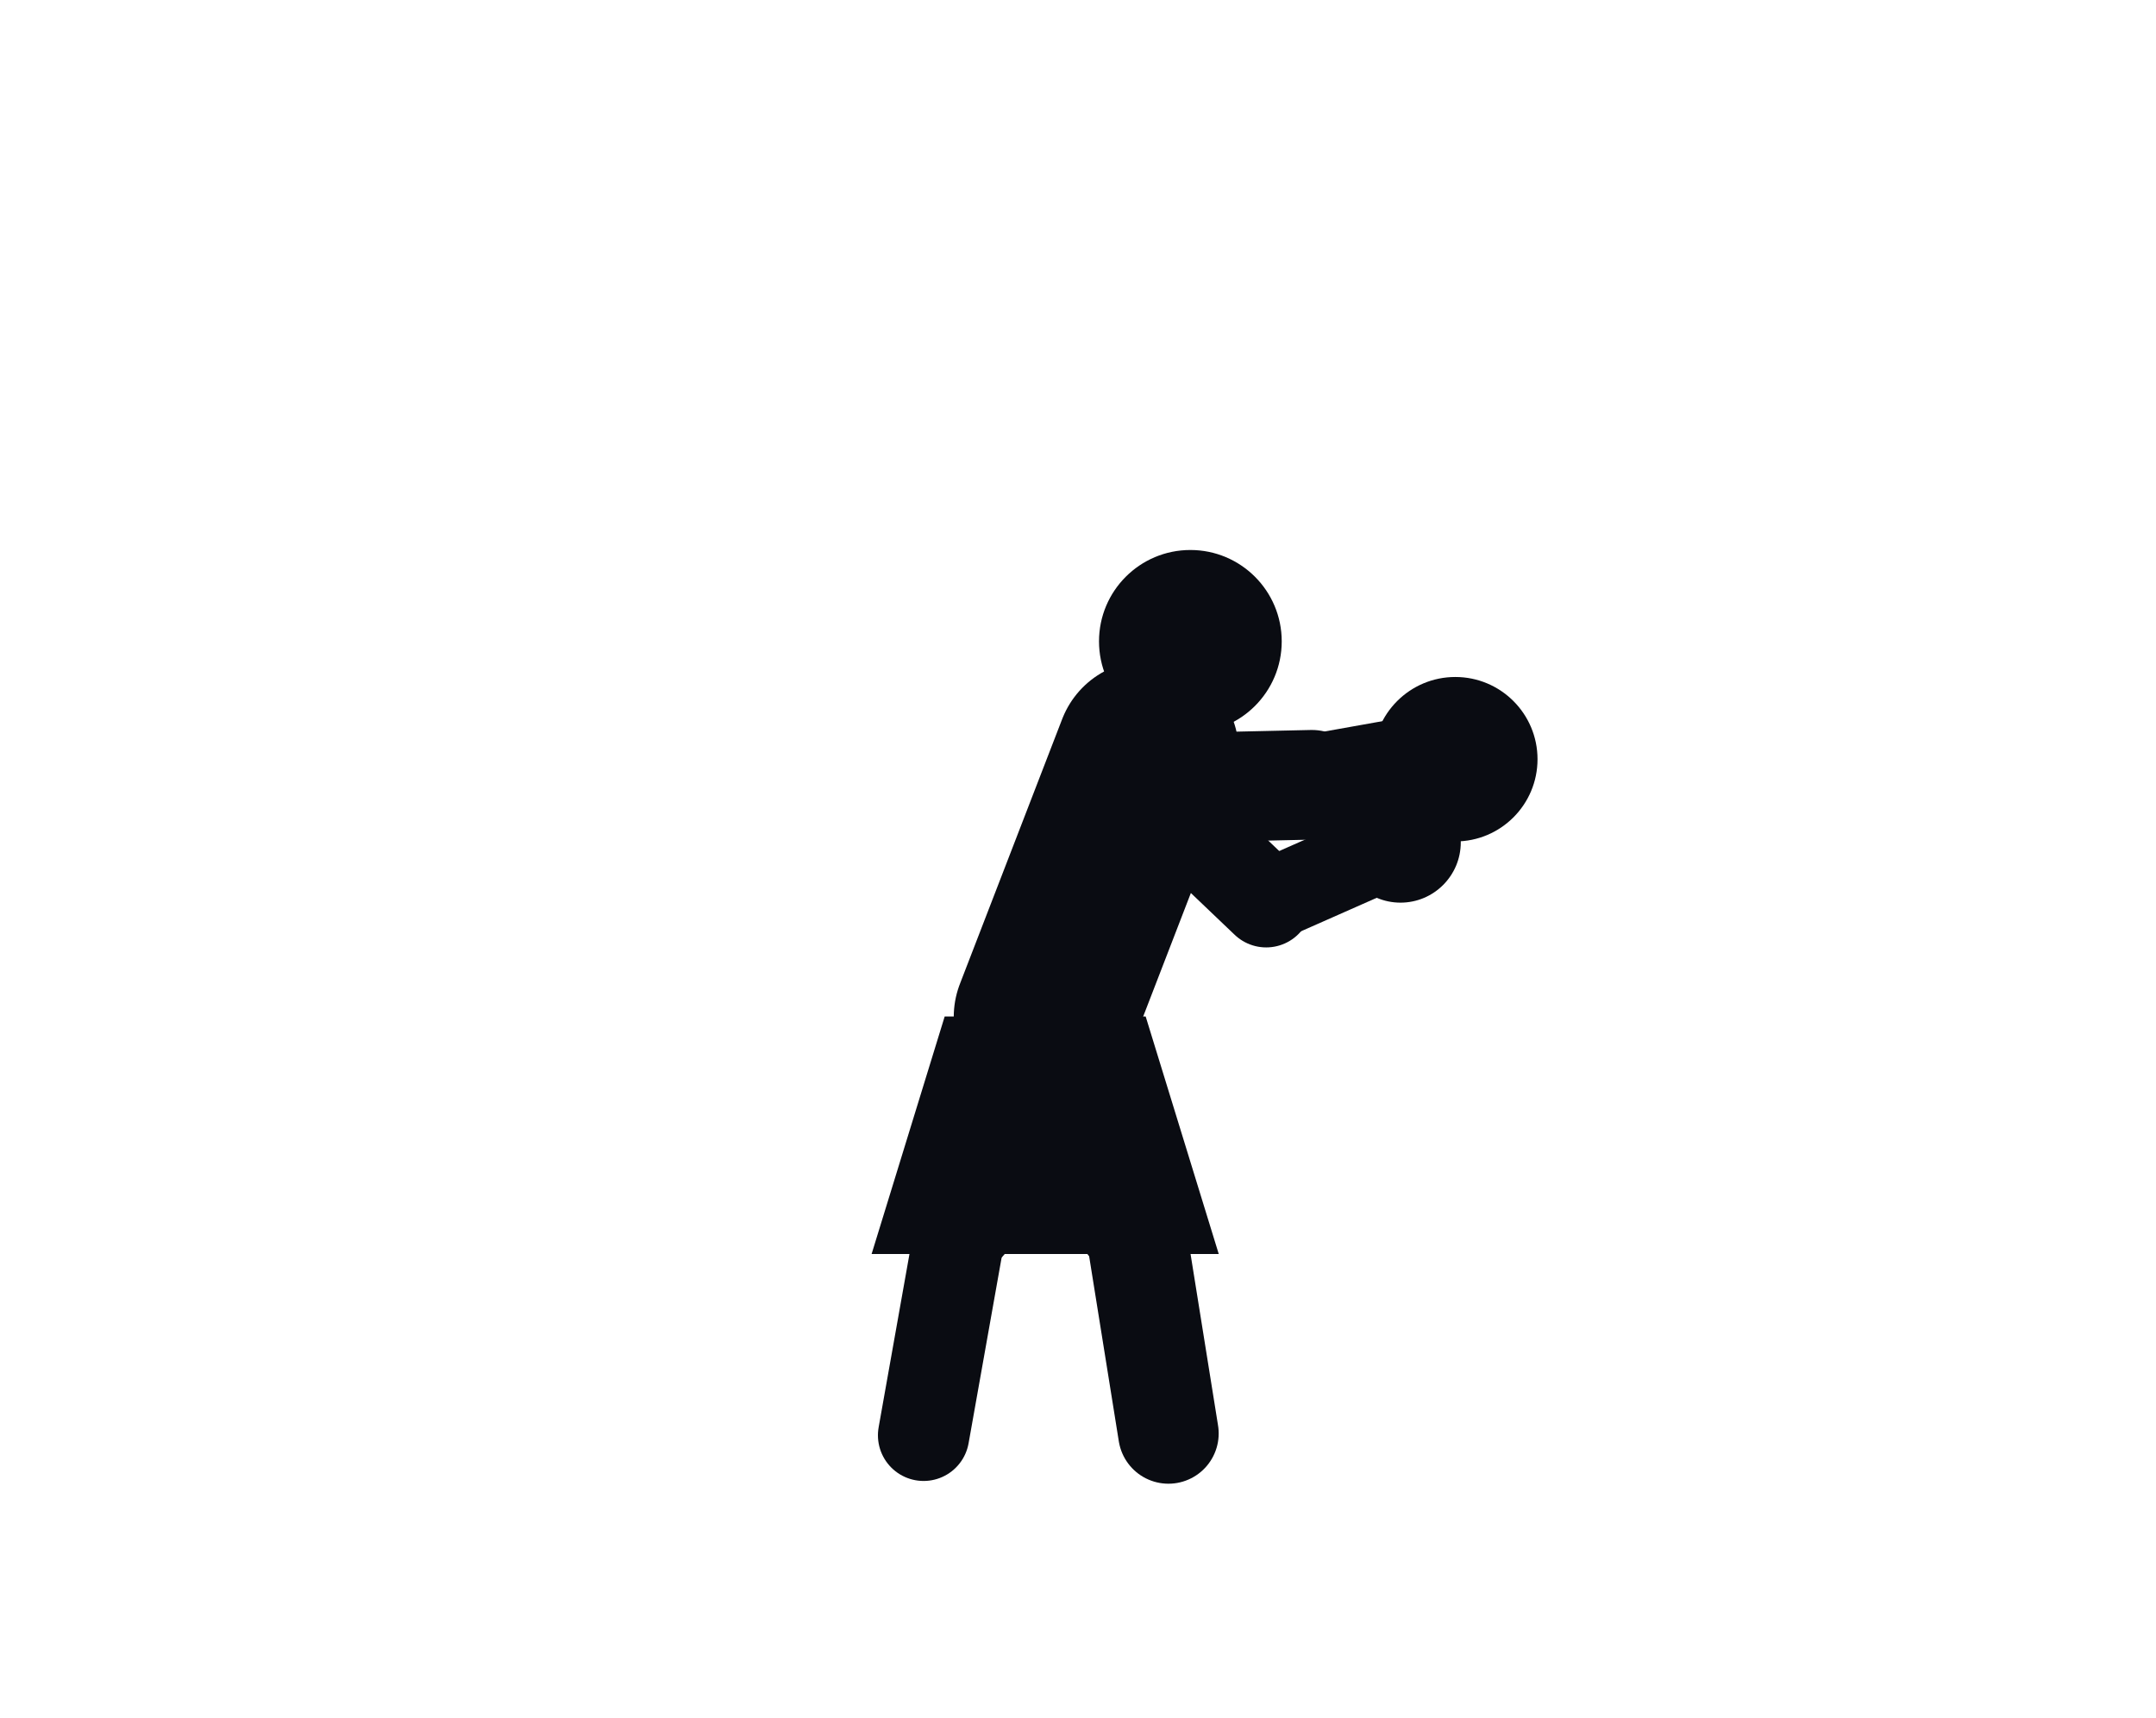
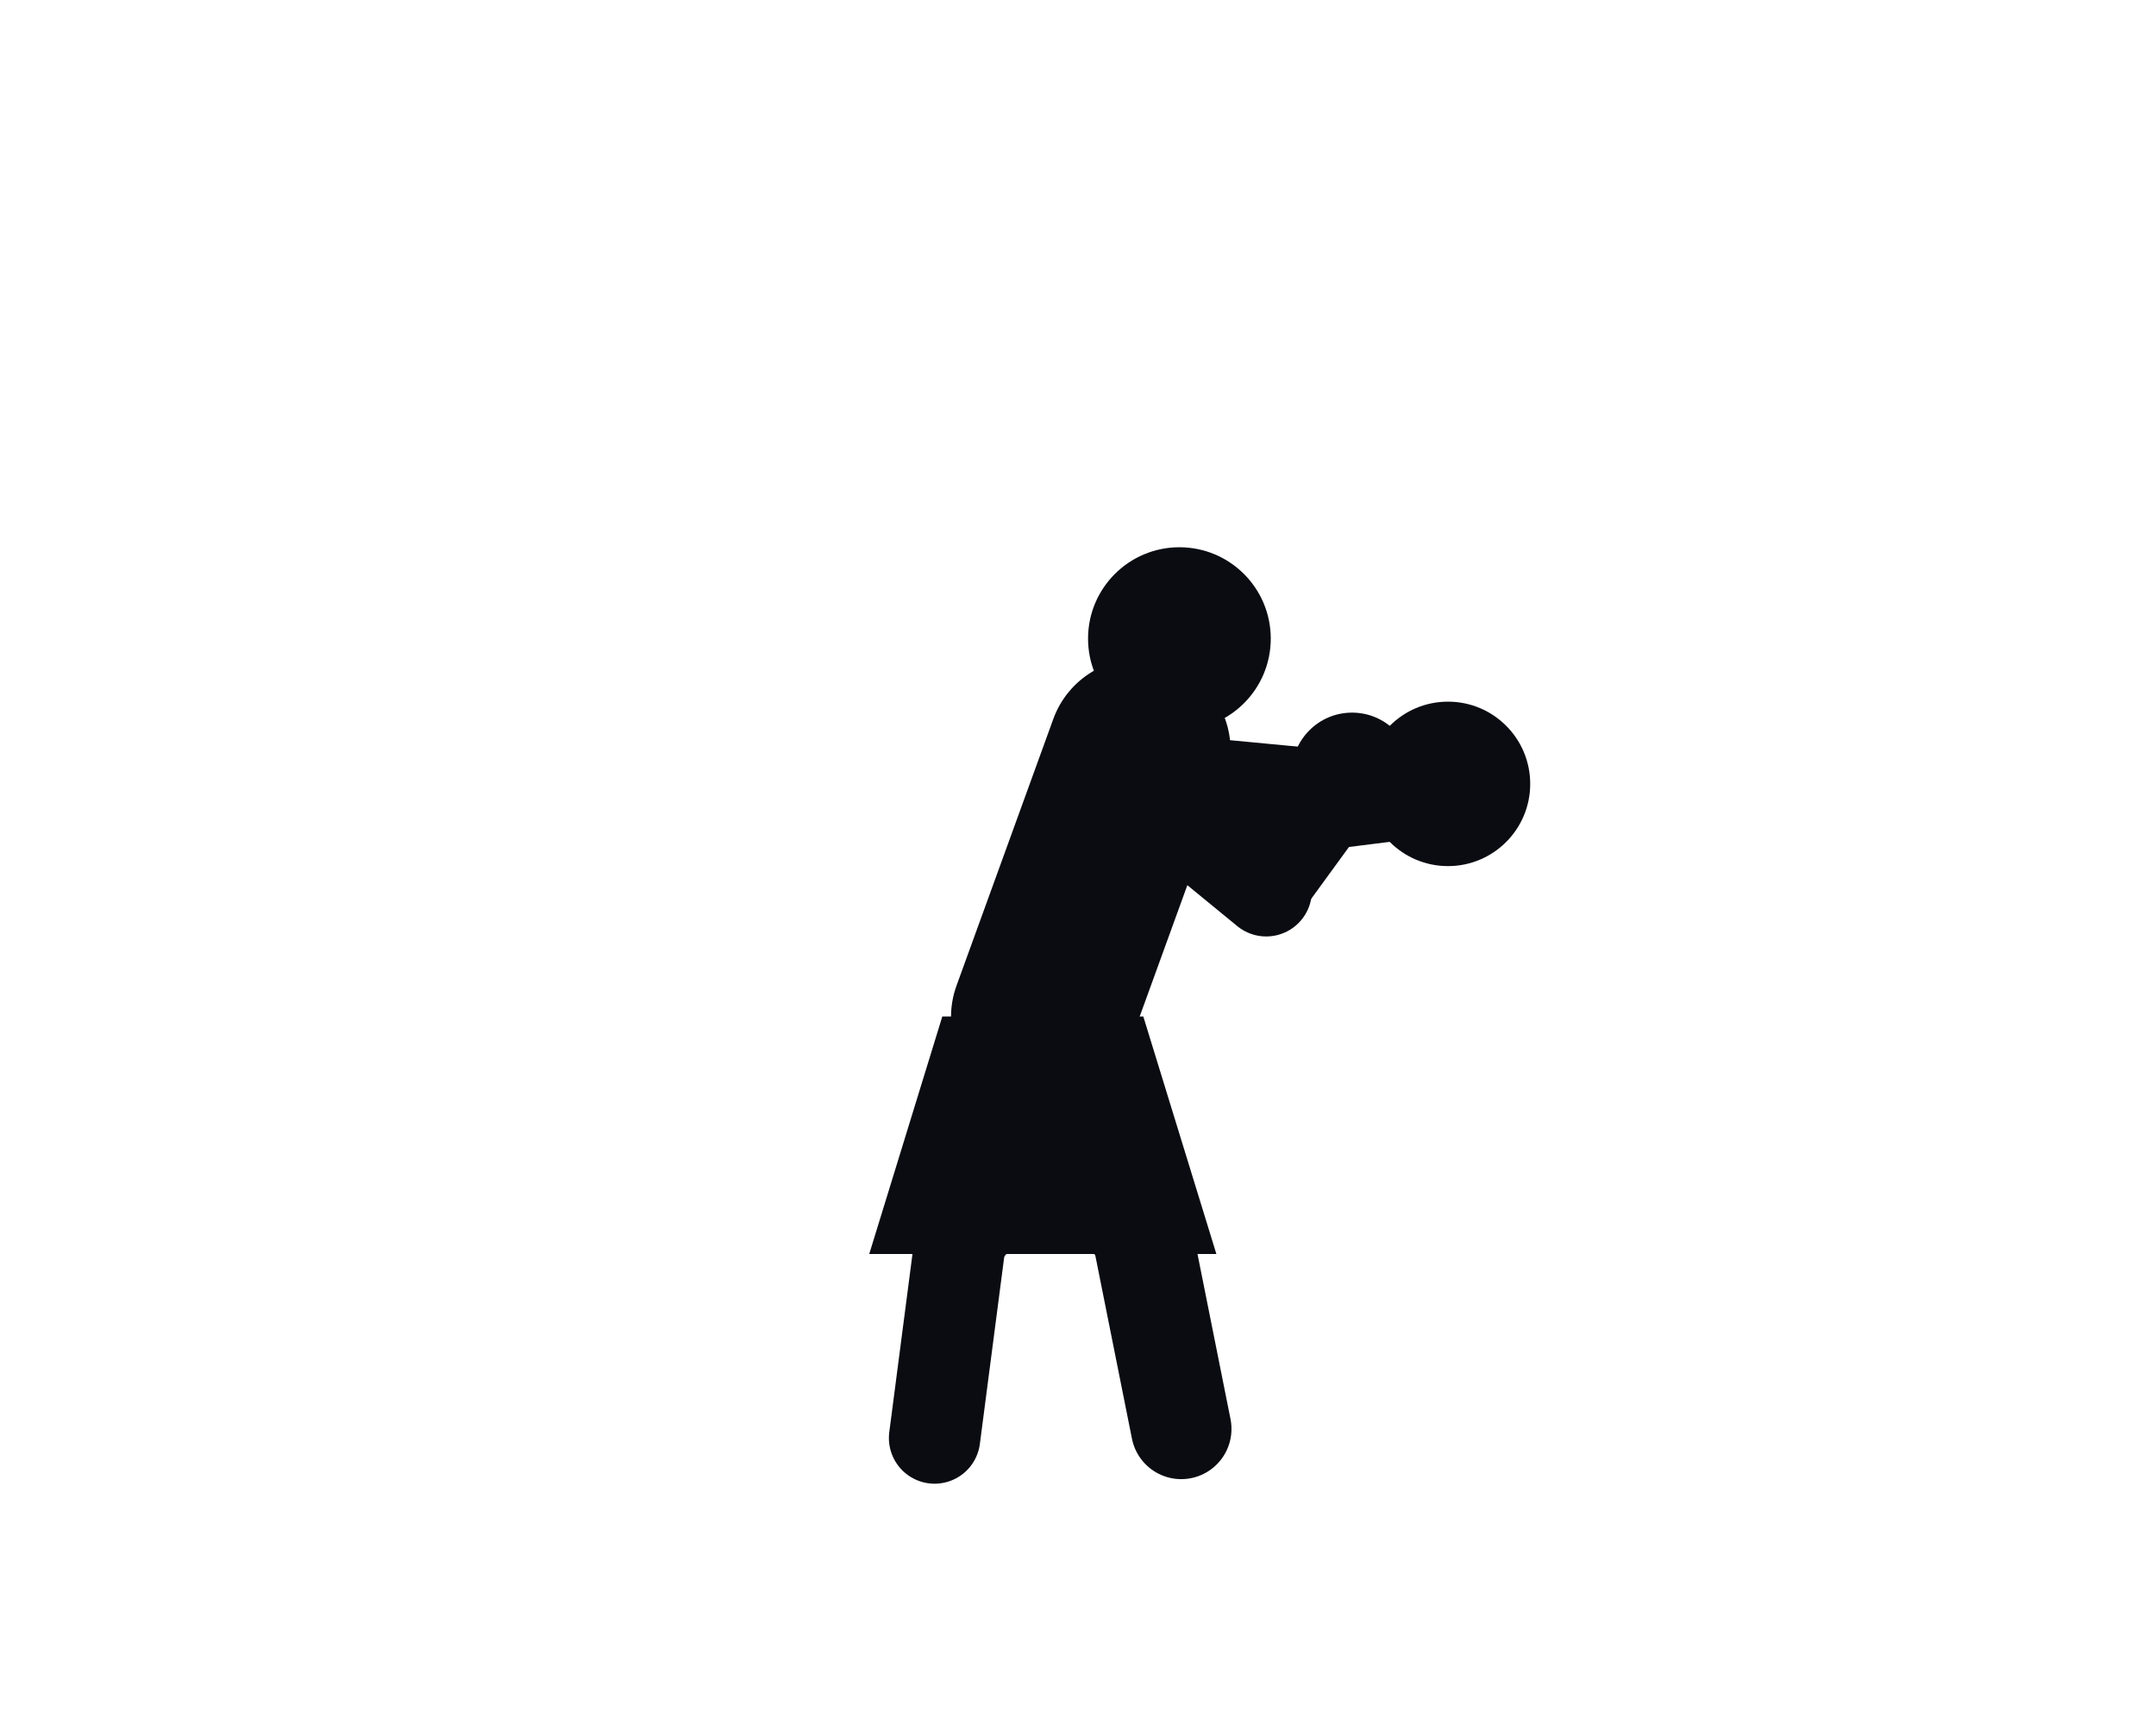
<svg xmlns="http://www.w3.org/2000/svg" viewBox="-52 -20 236 188" width="236" height="188">
-   <line x1="62.4" y1="91.3" x2="53.3" y2="113.5" stroke="#0a0c12" stroke-width="12" stroke-linecap="round" />
-   <line x1="53.3" y1="113.5" x2="49.1" y2="137.1" stroke="#0a0c12" stroke-width="10" stroke-linecap="round" />
-   <line x1="73.6" y1="66.3" x2="86.6" y2="78.7" stroke="#0a0c12" stroke-width="10" stroke-linecap="round" />
-   <line x1="86.6" y1="78.7" x2="101.3" y2="72.2" stroke="#0a0c12" stroke-width="9" stroke-linecap="round" />
-   <circle cx="101.3" cy="72.2" r="6.6" fill="#0a0c12" />
-   <path d="M 51.407 91.259 L 73.407 91.259 L 81.407 117.259 L 43.407 117.259 Z" fill="#0a0c12" />
-   <line x1="62.4" y1="91.3" x2="73.6" y2="62.3" stroke="#0a0c12" stroke-width="20" stroke-linecap="round" />
-   <circle cx="78.3" cy="50.2" r="10" fill="#0a0c12" />
-   <line x1="62.4" y1="91.3" x2="72.1" y2="113.2" stroke="#0a0c12" stroke-width="13" stroke-linecap="round" />
-   <line x1="72.1" y1="113.2" x2="75.9" y2="136.9" stroke="#0a0c12" stroke-width="11" stroke-linecap="round" />
-   <line x1="73.6" y1="66.3" x2="91.6" y2="65.9" stroke="#0a0c12" stroke-width="12" stroke-linecap="round" />
-   <line x1="91.6" y1="65.9" x2="107.3" y2="63.1" stroke="#0a0c12" stroke-width="11" stroke-linecap="round" />
-   <circle cx="107.3" cy="63.1" r="9" fill="#0a0c12" />
+   <line x1="62.1" y1="91.3" x2="53.4" y2="113.6" stroke="#0a0c12" stroke-width="12" stroke-linecap="round" />
+   <line x1="53.4" y1="113.6" x2="50.3" y2="137.4" stroke="#0a0c12" stroke-width="10" stroke-linecap="round" />
+   <line x1="72.7" y1="66.1" x2="86.6" y2="77.5" stroke="#0a0c12" stroke-width="10" stroke-linecap="round" />
+   <line x1="86.6" y1="77.5" x2="96.0" y2="64.6" stroke="#0a0c12" stroke-width="9" stroke-linecap="round" />
+   <circle cx="96.0" cy="64.6" r="6.6" fill="#0a0c12" />
+   <path d="M 51.148 91.259 L 73.148 91.259 L 81.148 117.259 L 43.148 117.259 Z" fill="#0a0c12" />
+   <line x1="62.1" y1="91.3" x2="72.7" y2="62.1" stroke="#0a0c12" stroke-width="20" stroke-linecap="round" />
+   <circle cx="77.1" cy="49.9" r="10" fill="#0a0c12" />
+   <line x1="62.1" y1="91.3" x2="72.6" y2="112.9" stroke="#0a0c12" stroke-width="13" stroke-linecap="round" />
+   <line x1="72.6" y1="112.9" x2="77.3" y2="136.4" stroke="#0a0c12" stroke-width="11" stroke-linecap="round" />
+   <line x1="72.7" y1="66.1" x2="90.6" y2="67.8" stroke="#0a0c12" stroke-width="12" stroke-linecap="round" />
+   <line x1="90.6" y1="67.8" x2="106.5" y2="65.8" stroke="#0a0c12" stroke-width="11" stroke-linecap="round" />
+   <circle cx="106.5" cy="65.8" r="9" fill="#0a0c12" />
</svg>
